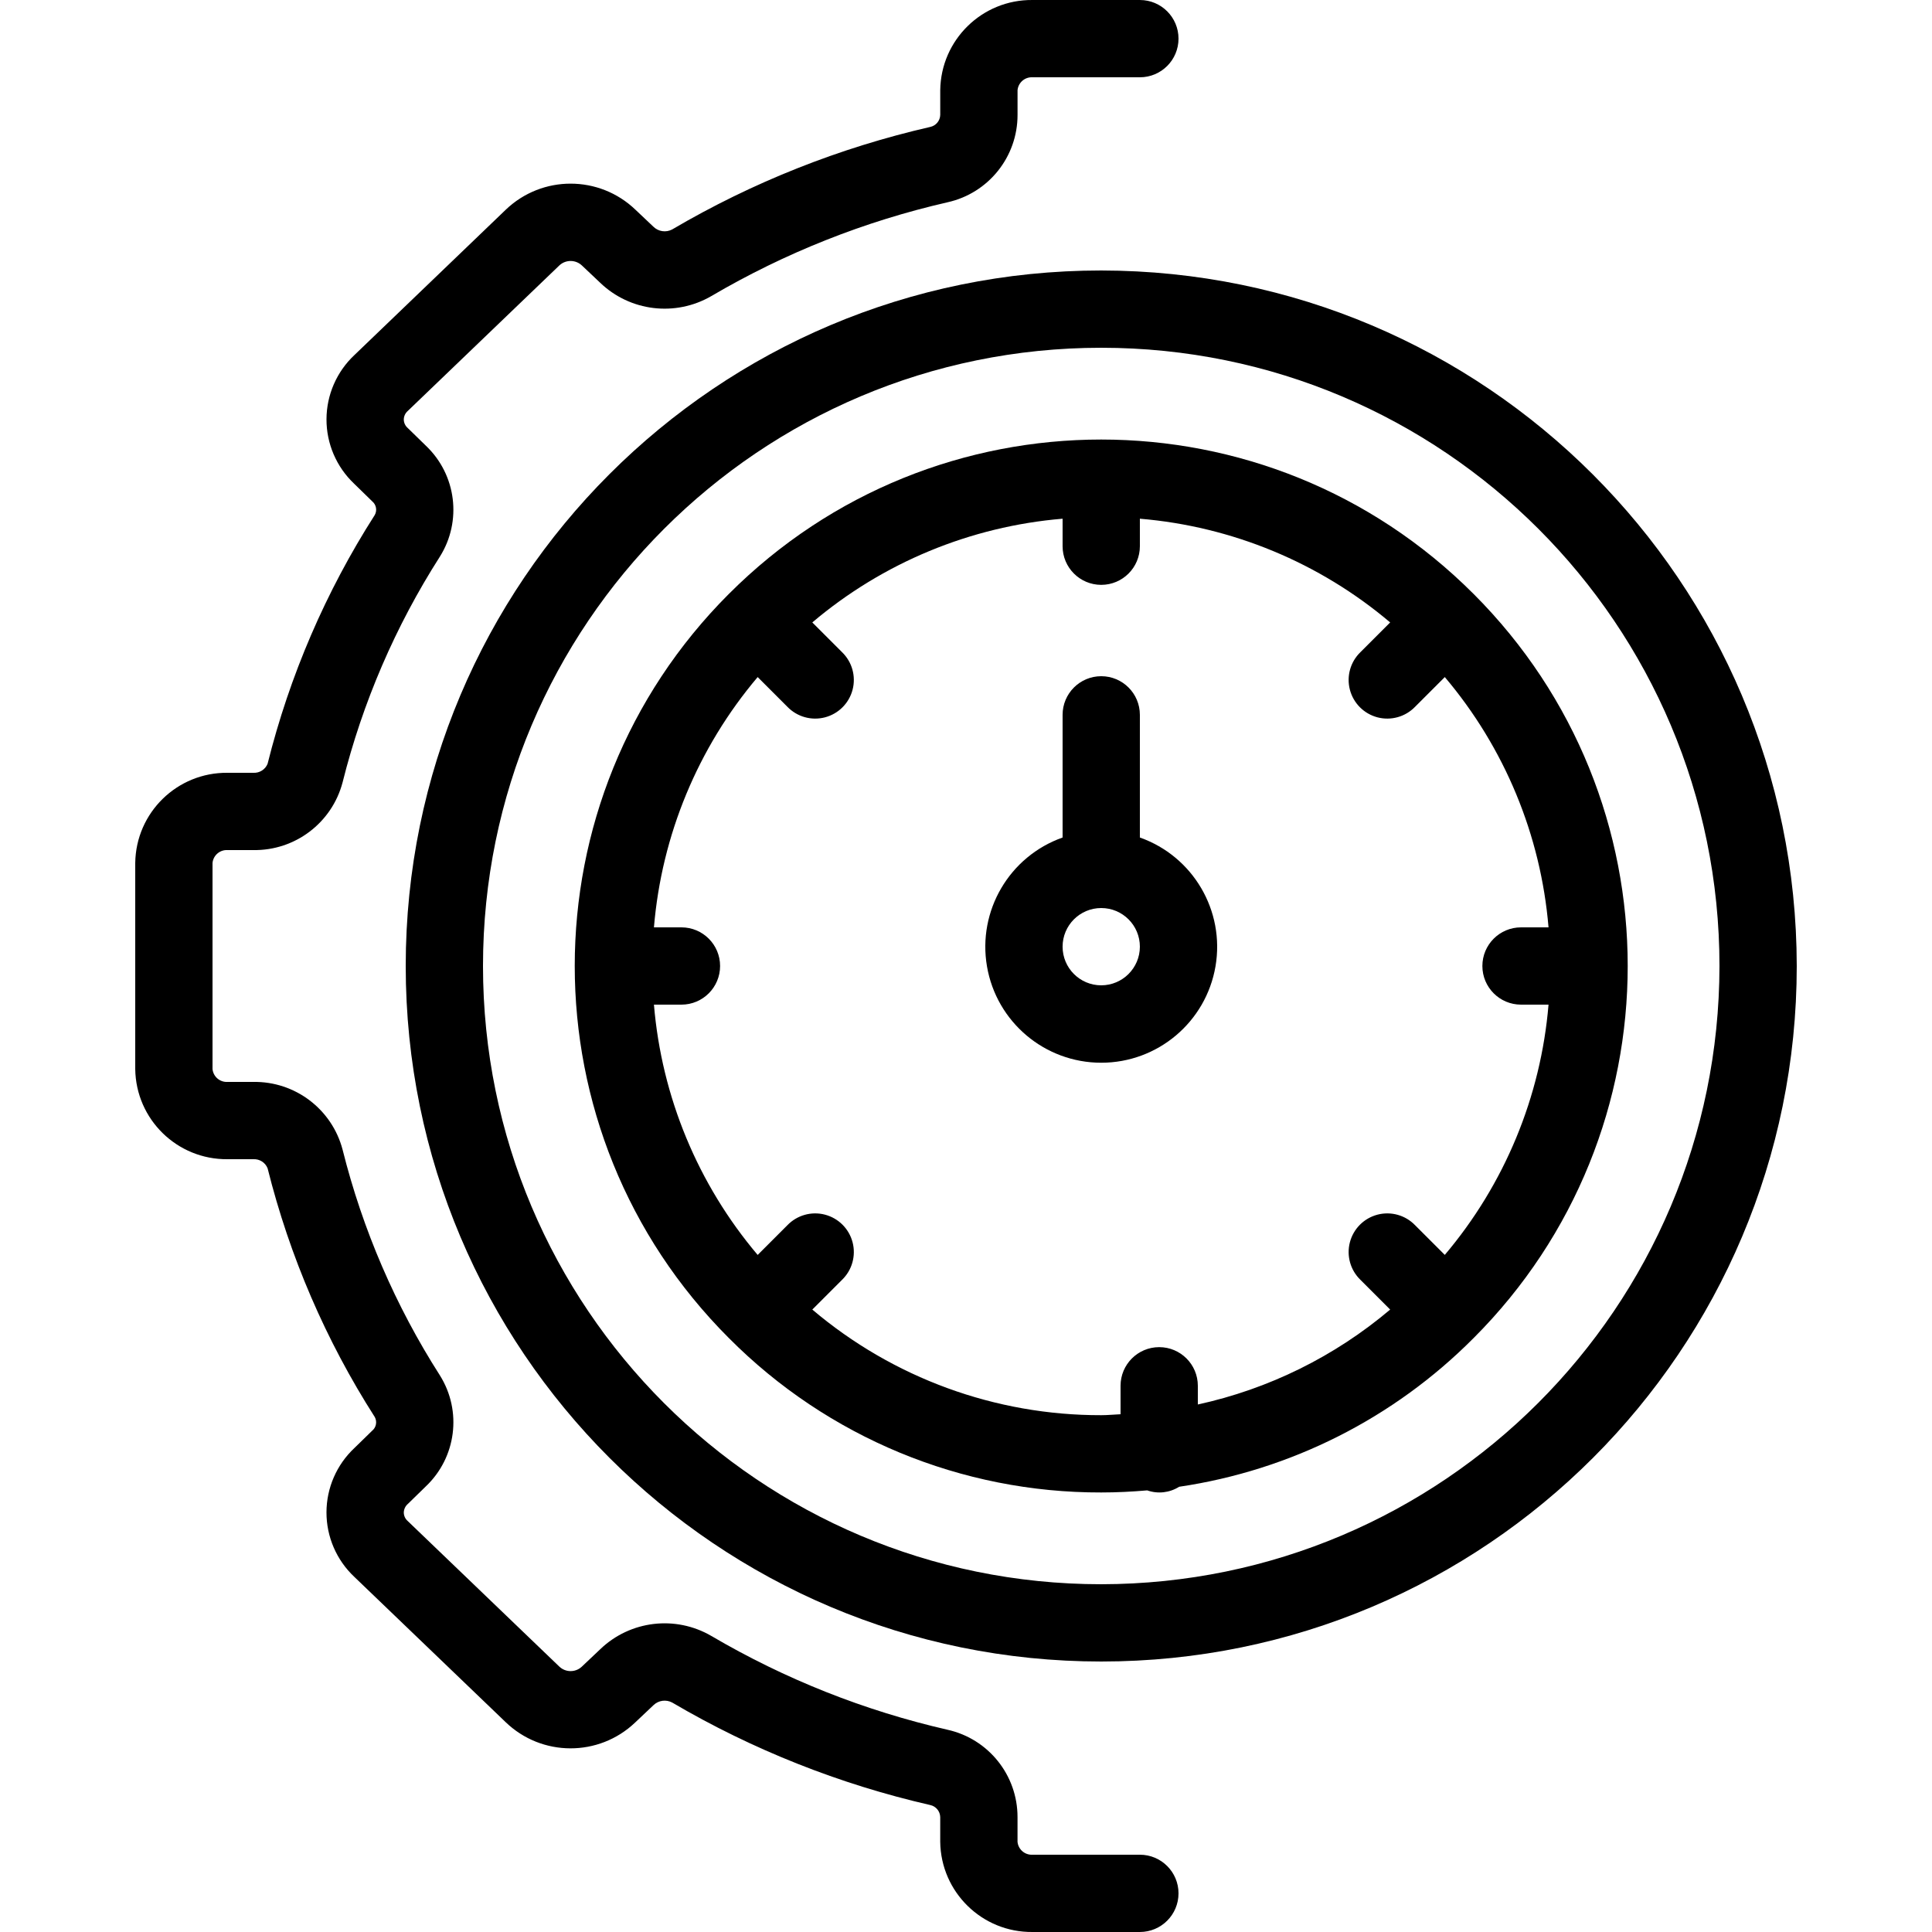
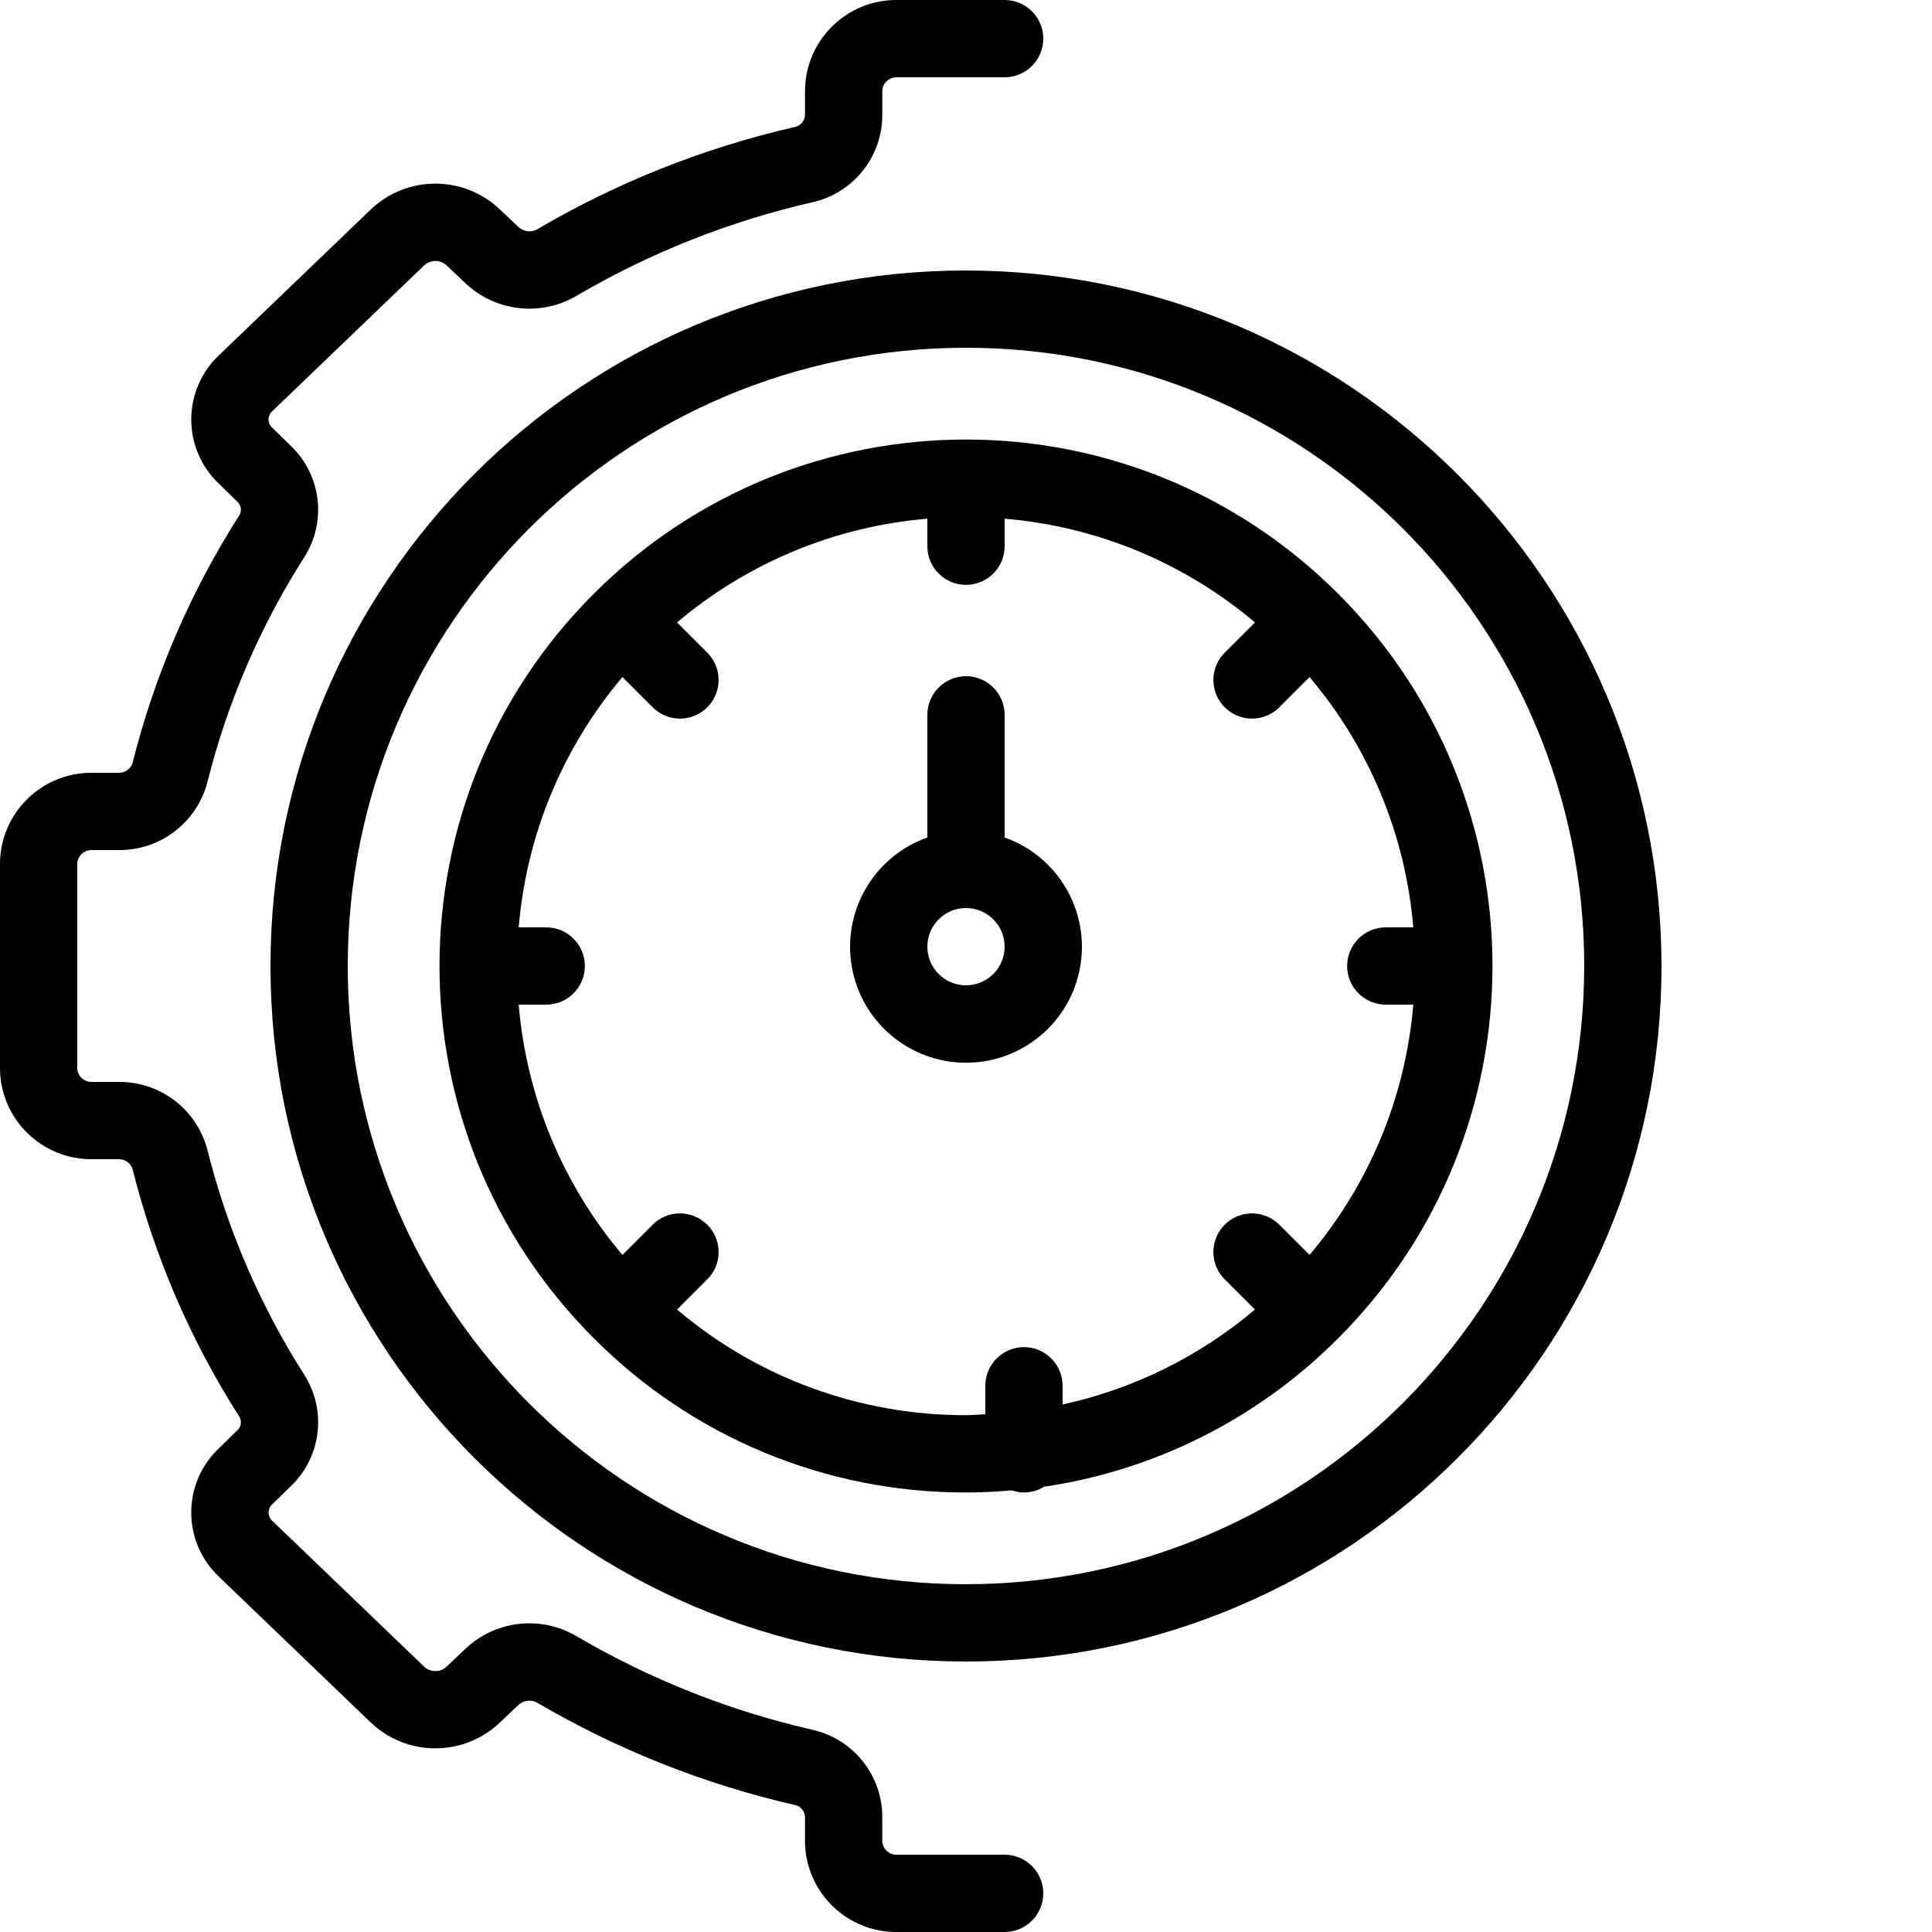
<svg xmlns="http://www.w3.org/2000/svg" data-name="Layer 1" viewBox="0 0 100 100" x="0px" y="0px" version="1.1" id="svg16" width="100" height="100">
  <defs id="defs20" />
-   <g id="g28" transform="matrix(0.9999949,0,0,0.9999949,-13.99989,-13.99967)">
+   <g id="g28" transform="matrix(0.9999949,0,0,0.9999949,-20.99989,-13.99967)">
    <path d="M 27.852,53.53 A 0.751,0.751 0 0 1 27.111,54 h -1.334 A 4.728,4.728 0 0 0 21,58.666 v 10.667 A 4.728,4.728 0 0 0 25.777,74 h 1.334 a 0.751,0.751 0 0 1 0.74,0.471 43.457,43.457 0 0 0 5.548,12.875 0.566,0.566 0 0 1 -0.144,0.715 l -0.909,0.887 a 4.573,4.573 0 0 0 -0.009,6.668 l 7.837,7.524 a 4.844,4.844 0 0 0 6.699,0.019 l 0.956,-0.904 a 0.83,0.83 0 0 1 0.962,-0.132 47.19,47.19 0 0 0 13.359,5.306 0.654,0.654 0 0 1 0.516,0.624 v 1.28 A 4.728,4.728 0 0 0 67.444,114 H 73 a 2,2 0 0 0 0,-4 H 67.444 A 0.739,0.739 0 0 1 66.667,109.334 v -1.28 a 4.627,4.627 0 0 0 -3.621,-4.522 43.156,43.156 0 0 1 -12.223,-4.853 4.808,4.808 0 0 0 -5.753,0.683 l -0.965,0.913 a 0.846,0.846 0 0 1 -1.151,-0.009 l -7.855,-7.542 a 0.588,0.588 0 0 1 -0.199,-0.435 0.613,0.613 0 0 1 0.22,-0.455 l 0.917,-0.895 A 4.571,4.571 0 0 0 36.77,85.191 39.482,39.482 0 0 1 31.732,73.504 4.701,4.701 0 0 0 27.111,70 h -1.334 A 0.739,0.739 0 0 1 25,69.334 V 58.666 A 0.739,0.739 0 0 1 25.777,58 h 1.334 A 4.702,4.702 0 0 0 31.732,54.497 39.472,39.472 0 0 1 36.767,42.813 4.567,4.567 0 0 0 36.049,37.075 l -0.95,-0.927 a 0.588,0.588 0 0 1 -0.199,-0.435 0.599,0.599 0 0 1 0.208,-0.444 l 7.856,-7.542 a 0.853,0.853 0 0 1 1.162,0.02 l 0.933,0.882 a 4.815,4.815 0 0 0 5.761,0.695 43.162,43.162 0 0 1 12.224,-4.854 4.627,4.627 0 0 0 3.624,-4.523 V 18.666 A 0.739,0.739 0 0 1 67.444,18 H 73 a 2,2 0 0 0 0,-4 H 67.444 A 4.728,4.728 0 0 0 62.667,18.666 v 1.28 a 0.655,0.655 0 0 1 -0.519,0.624 47.193,47.193 0 0 0 -13.359,5.307 0.83,0.83 0 0 1 -0.971,-0.145 l -0.924,-0.874 a 4.849,4.849 0 0 0 -6.71,-0.009 L 32.347,32.375 a 4.573,4.573 0 0 0 -0.021,6.657 l 0.942,0.919 a 0.56,0.56 0 0 1 0.128,0.708 43.446,43.446 0 0 0 -5.545,12.872 z" id="path4" />
    <path d="m 90.268,44.737 -0.003,-0.003 -0.004,-0.003 a 27.235,27.235 0 0 0 -38.524,0 l -0.004,0.003 -0.003,0.003 a 27.235,27.235 0 0 0 0,38.525 l 0.003,0.003 0.004,0.003 A 27.067,27.067 0 0 0 71,91.25 c 0.799,0 1.593,-0.04 2.38,-0.108 a 1.908,1.908 0 0 0 1.652,-0.187 A 27.048,27.048 0 0 0 90.262,83.269 l 0.004,-0.003 0.003,-0.003 a 27.235,27.235 0 0 0 0,-38.525 z M 88.783,78.954 87.244,77.416 A 2,2 0 1 0 84.416,80.244 l 1.539,1.539 A 23.009,23.009 0 0 1 76,86.696 V 85.728 a 2,2 0 1 0 -4,0 v 1.473 c -0.334,0.014 -0.664,0.049 -1,0.049 A 23.06,23.06 0 0 1 56.045,81.783 l 1.539,-1.539 a 2,2 0 1 0 -2.828,-2.828 l -1.539,1.539 A 23.02,23.02 0 0 1 47.848,66 h 1.424 a 2,2 0 1 0 0,-4 h -1.424 A 23.013,23.013 0 0 1 53.217,49.045 l 1.539,1.539 A 2,2 0 1 0 57.584,47.756 L 56.045,46.217 A 23.016,23.016 0 0 1 69,40.848 V 42.272 a 2,2 0 0 0 4,0 V 40.848 A 23.016,23.016 0 0 1 85.955,46.217 L 84.416,47.756 a 2,2 0 1 0 2.828,2.828 l 1.539,-1.539 A 23.013,23.013 0 0 1 94.152,62 h -1.424 a 2,2 0 0 0 0,4 h 1.424 a 23.02,23.02 0 0 1 -5.37,12.954 z" id="path6" />
    <path d="M 71,28 A 36,36 0 1 0 107,64 36.041,36.041 0 0 0 71,28 Z m 0,68 A 32,32 0 1 1 103,64 32.036,32.036 0 0 1 71,96 Z" id="path8" />
    <path d="M 73,57.35 V 51 a 2,2 0 0 0 -4,0 v 6.35 a 6,6 0 1 0 4,0 z M 71,65 a 2,2 0 1 1 2,-2 2.002,2.002 0 0 1 -2,2 z" id="path10" />
  </g>
</svg>
